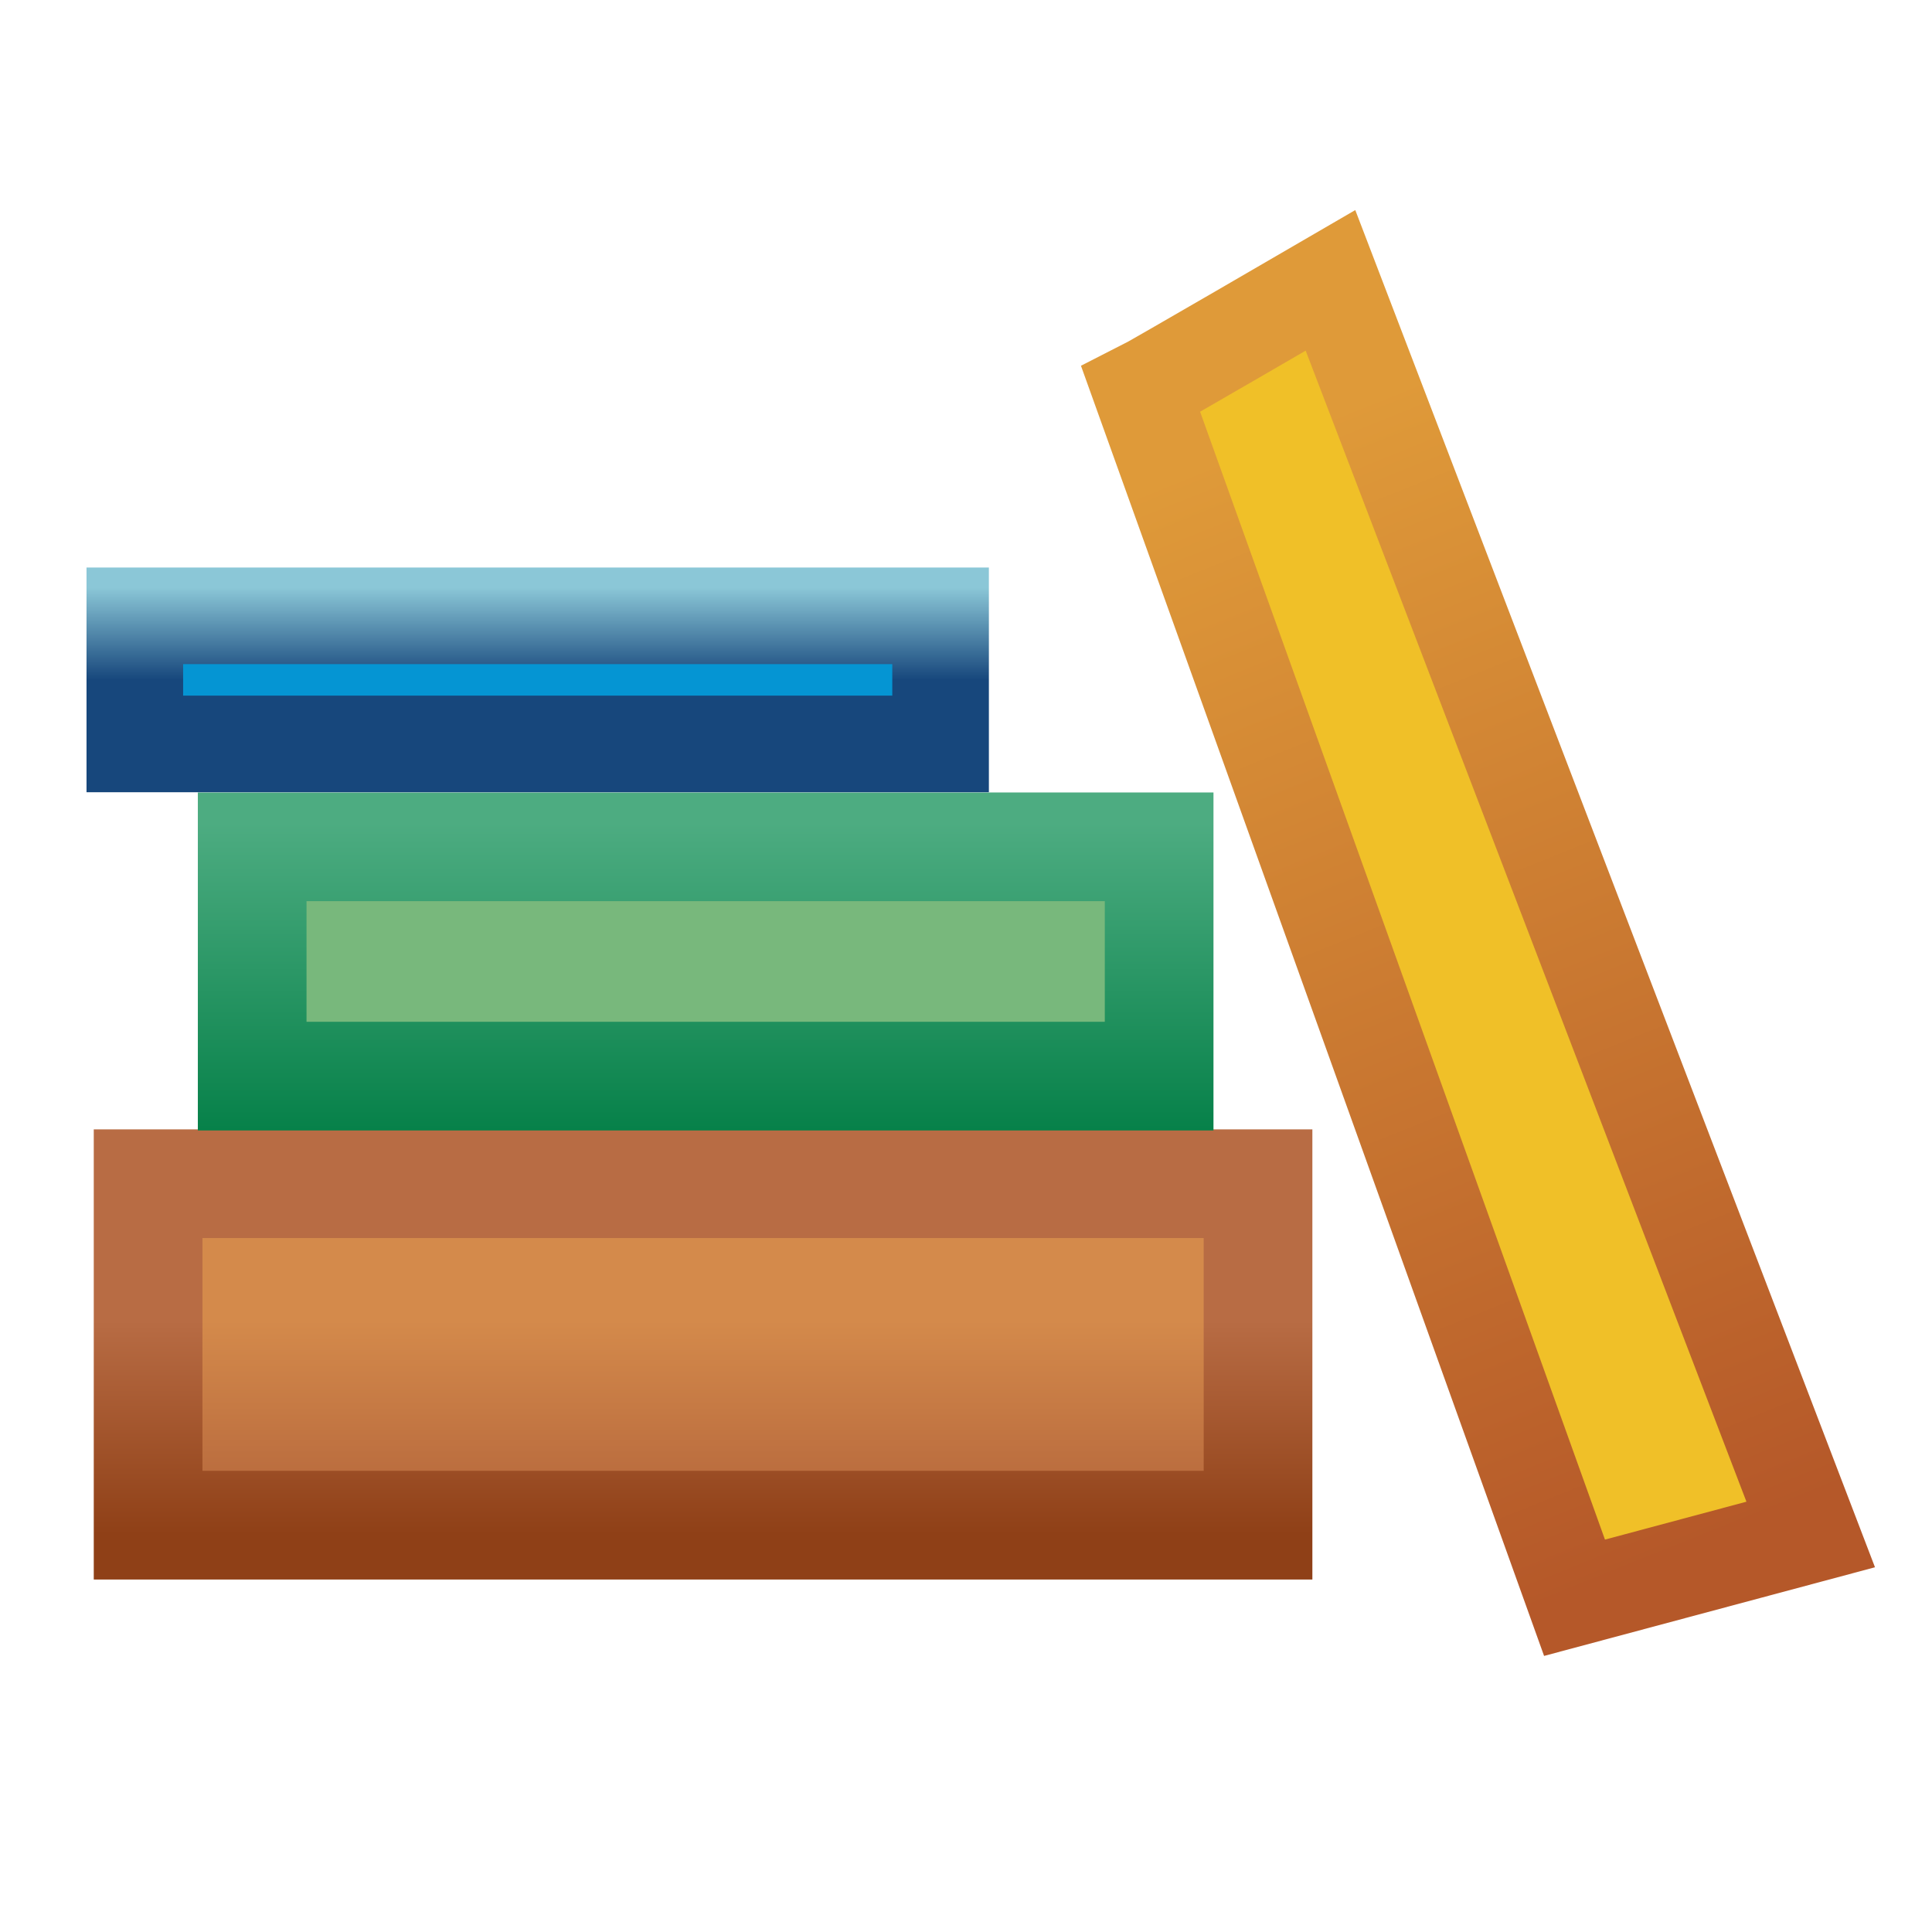
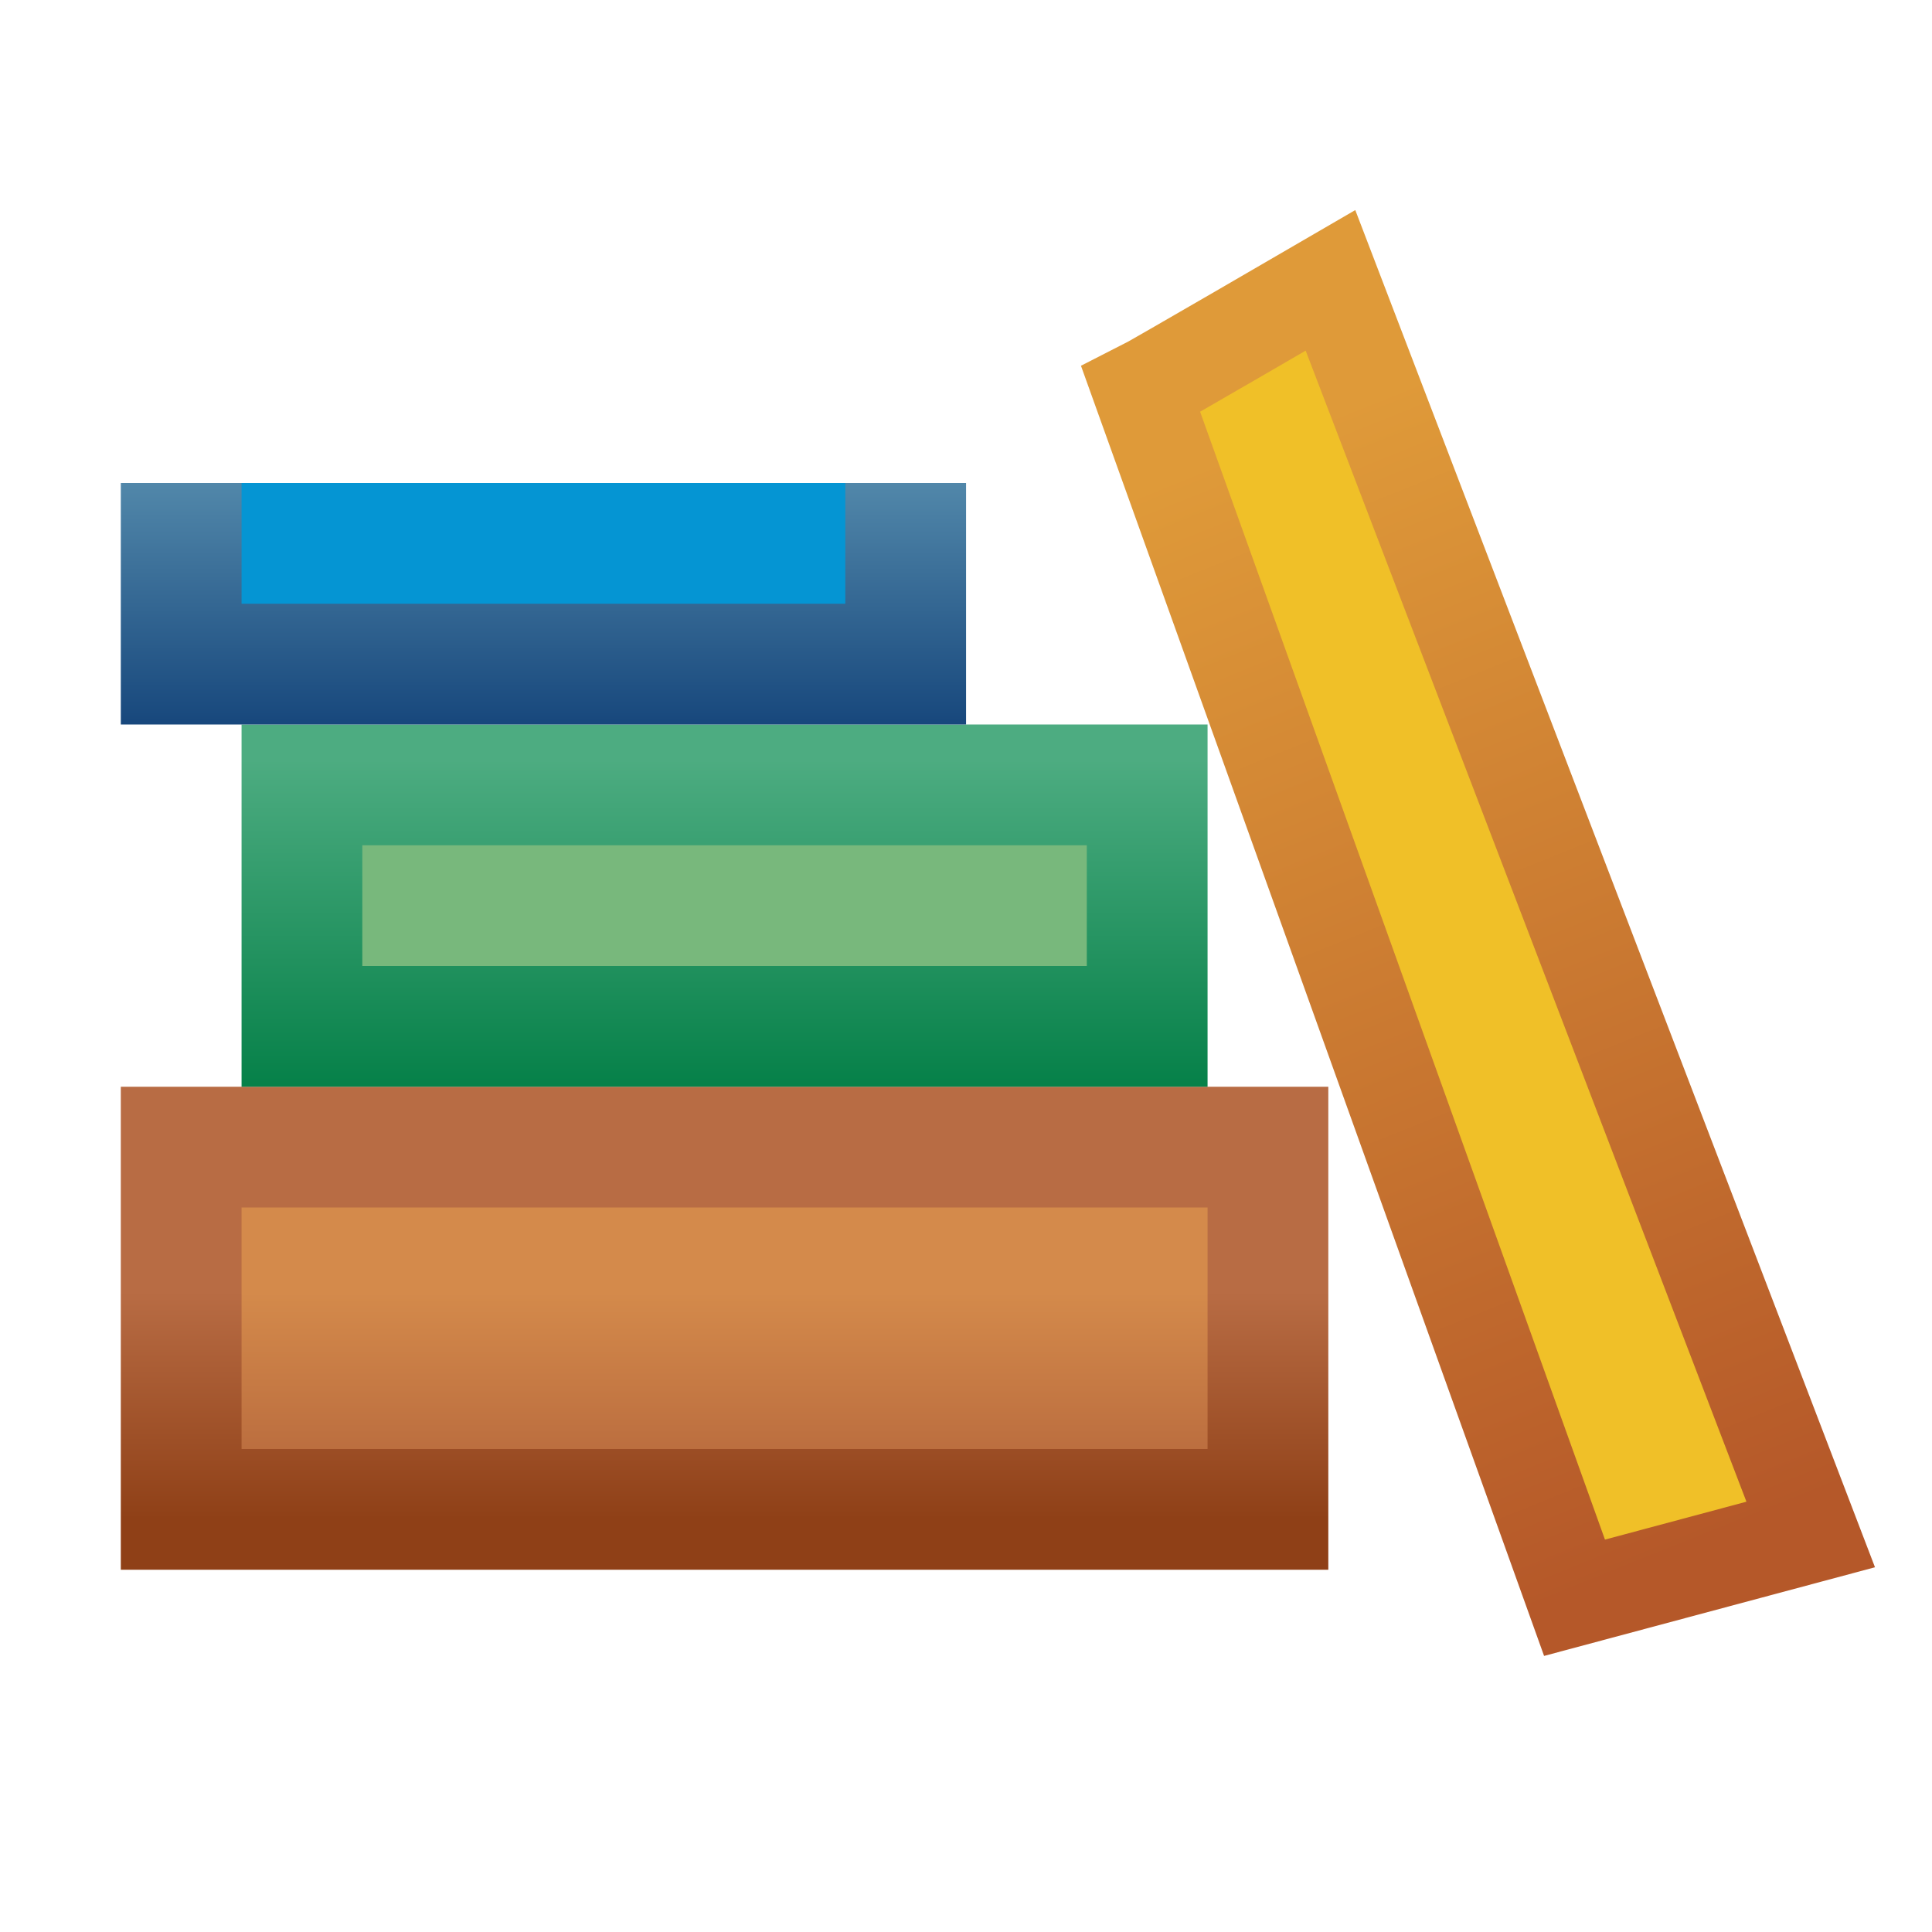
<svg xmlns="http://www.w3.org/2000/svg" xmlns:xlink="http://www.w3.org/1999/xlink" width="16" height="16" id="svg2" version="1.1">
  <defs id="defs4">
-     <linearGradient xlink:href="#linearGradient4918-5" id="linearGradient4975-9" gradientUnits="userSpaceOnUse" gradientTransform="translate(0,-4.5625)" x1="6.664" y1="1051.852" x2="6.664" y2="1053.622" />
+     <linearGradient xlink:href="#linearGradient4918-5" id="linearGradient4975-9" gradientUnits="userSpaceOnUse" gradientTransform="matrix(0.9790709,0,0,1.060641,0.3028847,-68.58254)" x1="6.664" y1="1051.852" x2="6.664" y2="1053.622" />
    <linearGradient id="linearGradient4918-5">
      <stop style="stop-color:#d48a4b;stop-opacity:1;" offset="0" id="stop4920-9" />
      <stop style="stop-color:#b1623a;stop-opacity:1;" offset="1" id="stop4922-9" />
    </linearGradient>
-     <linearGradient xlink:href="#linearGradient4907-9" id="linearGradient4977-3" gradientUnits="userSpaceOnUse" gradientTransform="translate(0,-4.5625)" x1="6.664" y1="1051.852" x2="6.664" y2="1053.622" />
+     <linearGradient xlink:href="#linearGradient4907-9" id="linearGradient4977-3" gradientUnits="userSpaceOnUse" gradientTransform="matrix(0.9790709,0,0,1.060641,0.3028847,-68.58254)" x1="6.664" y1="1051.852" x2="6.664" y2="1053.622" />
    <linearGradient id="linearGradient4907-9">
      <stop style="stop-color:#b86c44;stop-opacity:1;" offset="0" id="stop4909-5" />
      <stop style="stop-color:#8f4017;stop-opacity:1;" offset="1" id="stop4911-0" />
    </linearGradient>
-     <linearGradient xlink:href="#linearGradient4928-4" id="linearGradient4979-8" gradientUnits="userSpaceOnUse" gradientTransform="translate(0,-8.4375)" x1="5.925" y1="1051.61" x2="5.925" y2="1054.206" />
+     <linearGradient xlink:href="#linearGradient4928-4" id="linearGradient4979-8" gradientUnits="userSpaceOnUse" gradientTransform="matrix(0.9320009,0,0,1.053368,0.5663703,-65.08337)" x1="5.925" y1="1051.61" x2="5.925" y2="1054.206" />
    <linearGradient id="linearGradient4928-4">
      <stop style="stop-color:#4dac81;stop-opacity:1;" offset="0" id="stop4930-9" />
      <stop style="stop-color:#058048;stop-opacity:1;" offset="1" id="stop4932-8" />
    </linearGradient>
-     <linearGradient xlink:href="#linearGradient4938-8" id="linearGradient4981-3" gradientUnits="userSpaceOnUse" gradientTransform="translate(0.3756505,3.153411)" x1="4.897" y1="1038.069" x2="4.897" y2="1038.833" />
    <linearGradient id="linearGradient4938-8">
      <stop style="stop-color:#8bc7d7;stop-opacity:1;" offset="0" id="stop4940-4" />
      <stop style="stop-color:#17477c;stop-opacity:1;" offset="1" id="stop4942-8" />
    </linearGradient>
    <linearGradient id="linearGradient4961-6">
      <stop style="stop-color:#df9a39;stop-opacity:1;" offset="0" id="stop4963-0" />
      <stop style="stop-color:#b55829;stop-opacity:1;" offset="1" id="stop4965-3" />
    </linearGradient>
    <linearGradient y2="1049.201" x2="18.745" y1="1040.076" x1="15.073" gradientTransform="translate(-4.625,0)" gradientUnits="userSpaceOnUse" id="linearGradient5020" xlink:href="#linearGradient4961-6" />
+     <linearGradient xlink:href="#linearGradient4961-6" id="linearGradient9855" gradientUnits="userSpaceOnUse" gradientTransform="translate(-4.625,0)" x1="15.073" y1="1040.076" x2="18.745" y2="1049.201" />
+     <linearGradient xlink:href="#linearGradient4938-8" id="linearGradient9955" x1="-0.812" y1="1040.362" x2="-0.812" y2="1044.362" gradientUnits="userSpaceOnUse" gradientTransform="translate(6,-2.000105)" />
  </defs>
  <g id="layer1" style="display:inline" transform="translate(0,-1036.362)">
    <g style="display:inline" id="g4969" transform="translate(-0.1875,0)">
-       <rect y="1046.165" x="1.414" height="2.828" width="9.192" id="rect4897" style="fill:url(#linearGradient4975-9);fill-opacity:1;stroke:url(#linearGradient4977-3);stroke-width:0.9;stroke-miterlimit:4;stroke-opacity:1;stroke-dasharray:none" />
-       <rect y="1043.375" x="2.276" height="1.899" width="7.511" id="rect4926" style="fill:#78b87c;fill-opacity:1;stroke:url(#linearGradient4979-8);stroke-width:0.9;stroke-miterlimit:4;stroke-opacity:1;stroke-dasharray:none" />
-       <rect y="1041.462" x="1.304" height="1.061" width="6.673" id="rect4936" style="fill:#0595d3;fill-opacity:1;stroke:url(#linearGradient4981-3);stroke-width:0.8;stroke-miterlimit:4;stroke-opacity:1;stroke-dasharray:none" />
+       <rect y="1045.862" x="1.688" height="3" width="9" id="rect4897" style="fill:url(#linearGradient4975-9);fill-opacity:1;stroke:url(#linearGradient4977-3);stroke-width:1;stroke-miterlimit:4;stroke-dasharray:none;stroke-opacity:1" />
+       <rect y="1042.862" x="2.688" height="2" width="7" id="rect4926" style="fill:#78b87c;fill-opacity:1;stroke:url(#linearGradient4979-8);stroke-width:1;stroke-miterlimit:4;stroke-dasharray:none;stroke-opacity:1" />
      <path id="path4949" d="m 9.636,1039.59 c 0.088,-0.044 1.57,-0.906 1.57,-0.906 l 3.977,10.386 -1.956,0.524 z" style="fill:#f0c028;fill-opacity:1;stroke:url(#linearGradient5020);stroke-width:0.8;stroke-linecap:butt;stroke-linejoin:miter;stroke-miterlimit:4;stroke-opacity:1;stroke-dasharray:none" />
+       <rect style="fill:url(#linearGradient9955);fill-opacity:1;stroke:none;stroke-width:0.836;stroke-miterlimit:4;stroke-dasharray:none;stroke-opacity:1" id="rect4159" width="7" height="2" x="1.188" y="1040.362" />
+       <rect y="1040.362" x="2.188" height="1" width="5" id="rect4161" style="fill:#0595d3;fill-opacity:1;stroke:none;stroke-width:0.836;stroke-miterlimit:4;stroke-dasharray:none;stroke-opacity:1" />
    </g>
  </g>
</svg>
